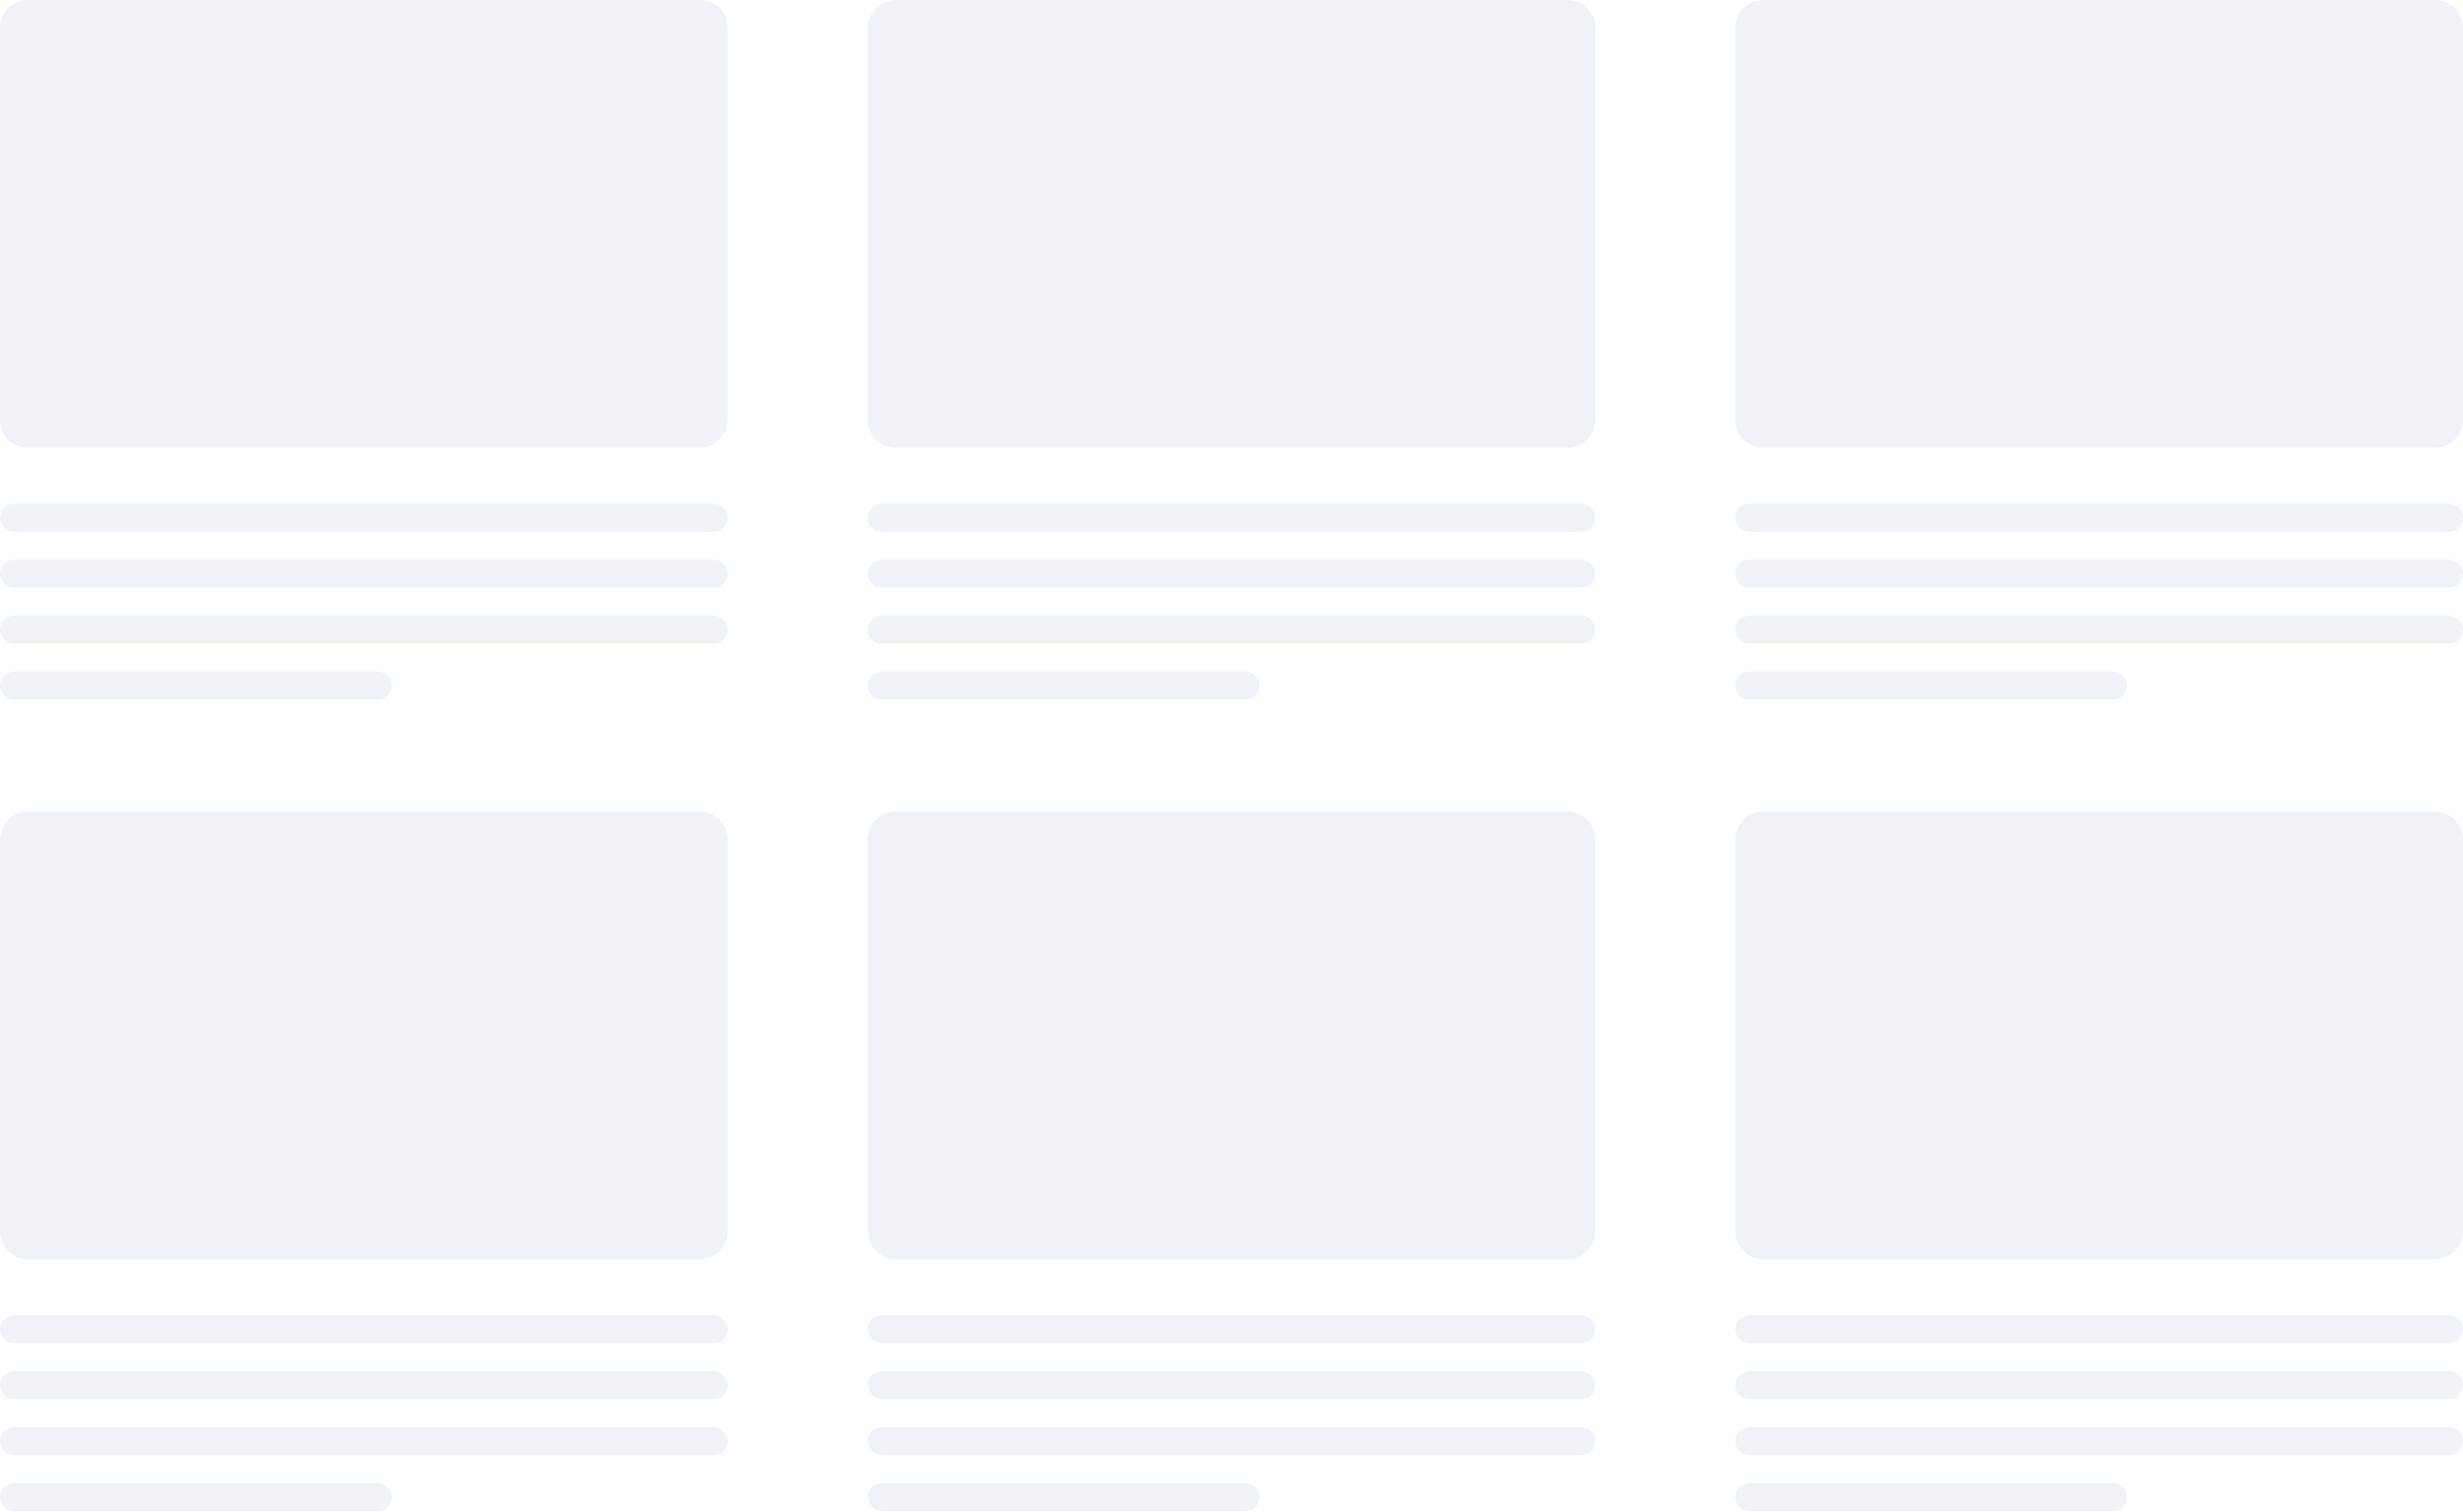
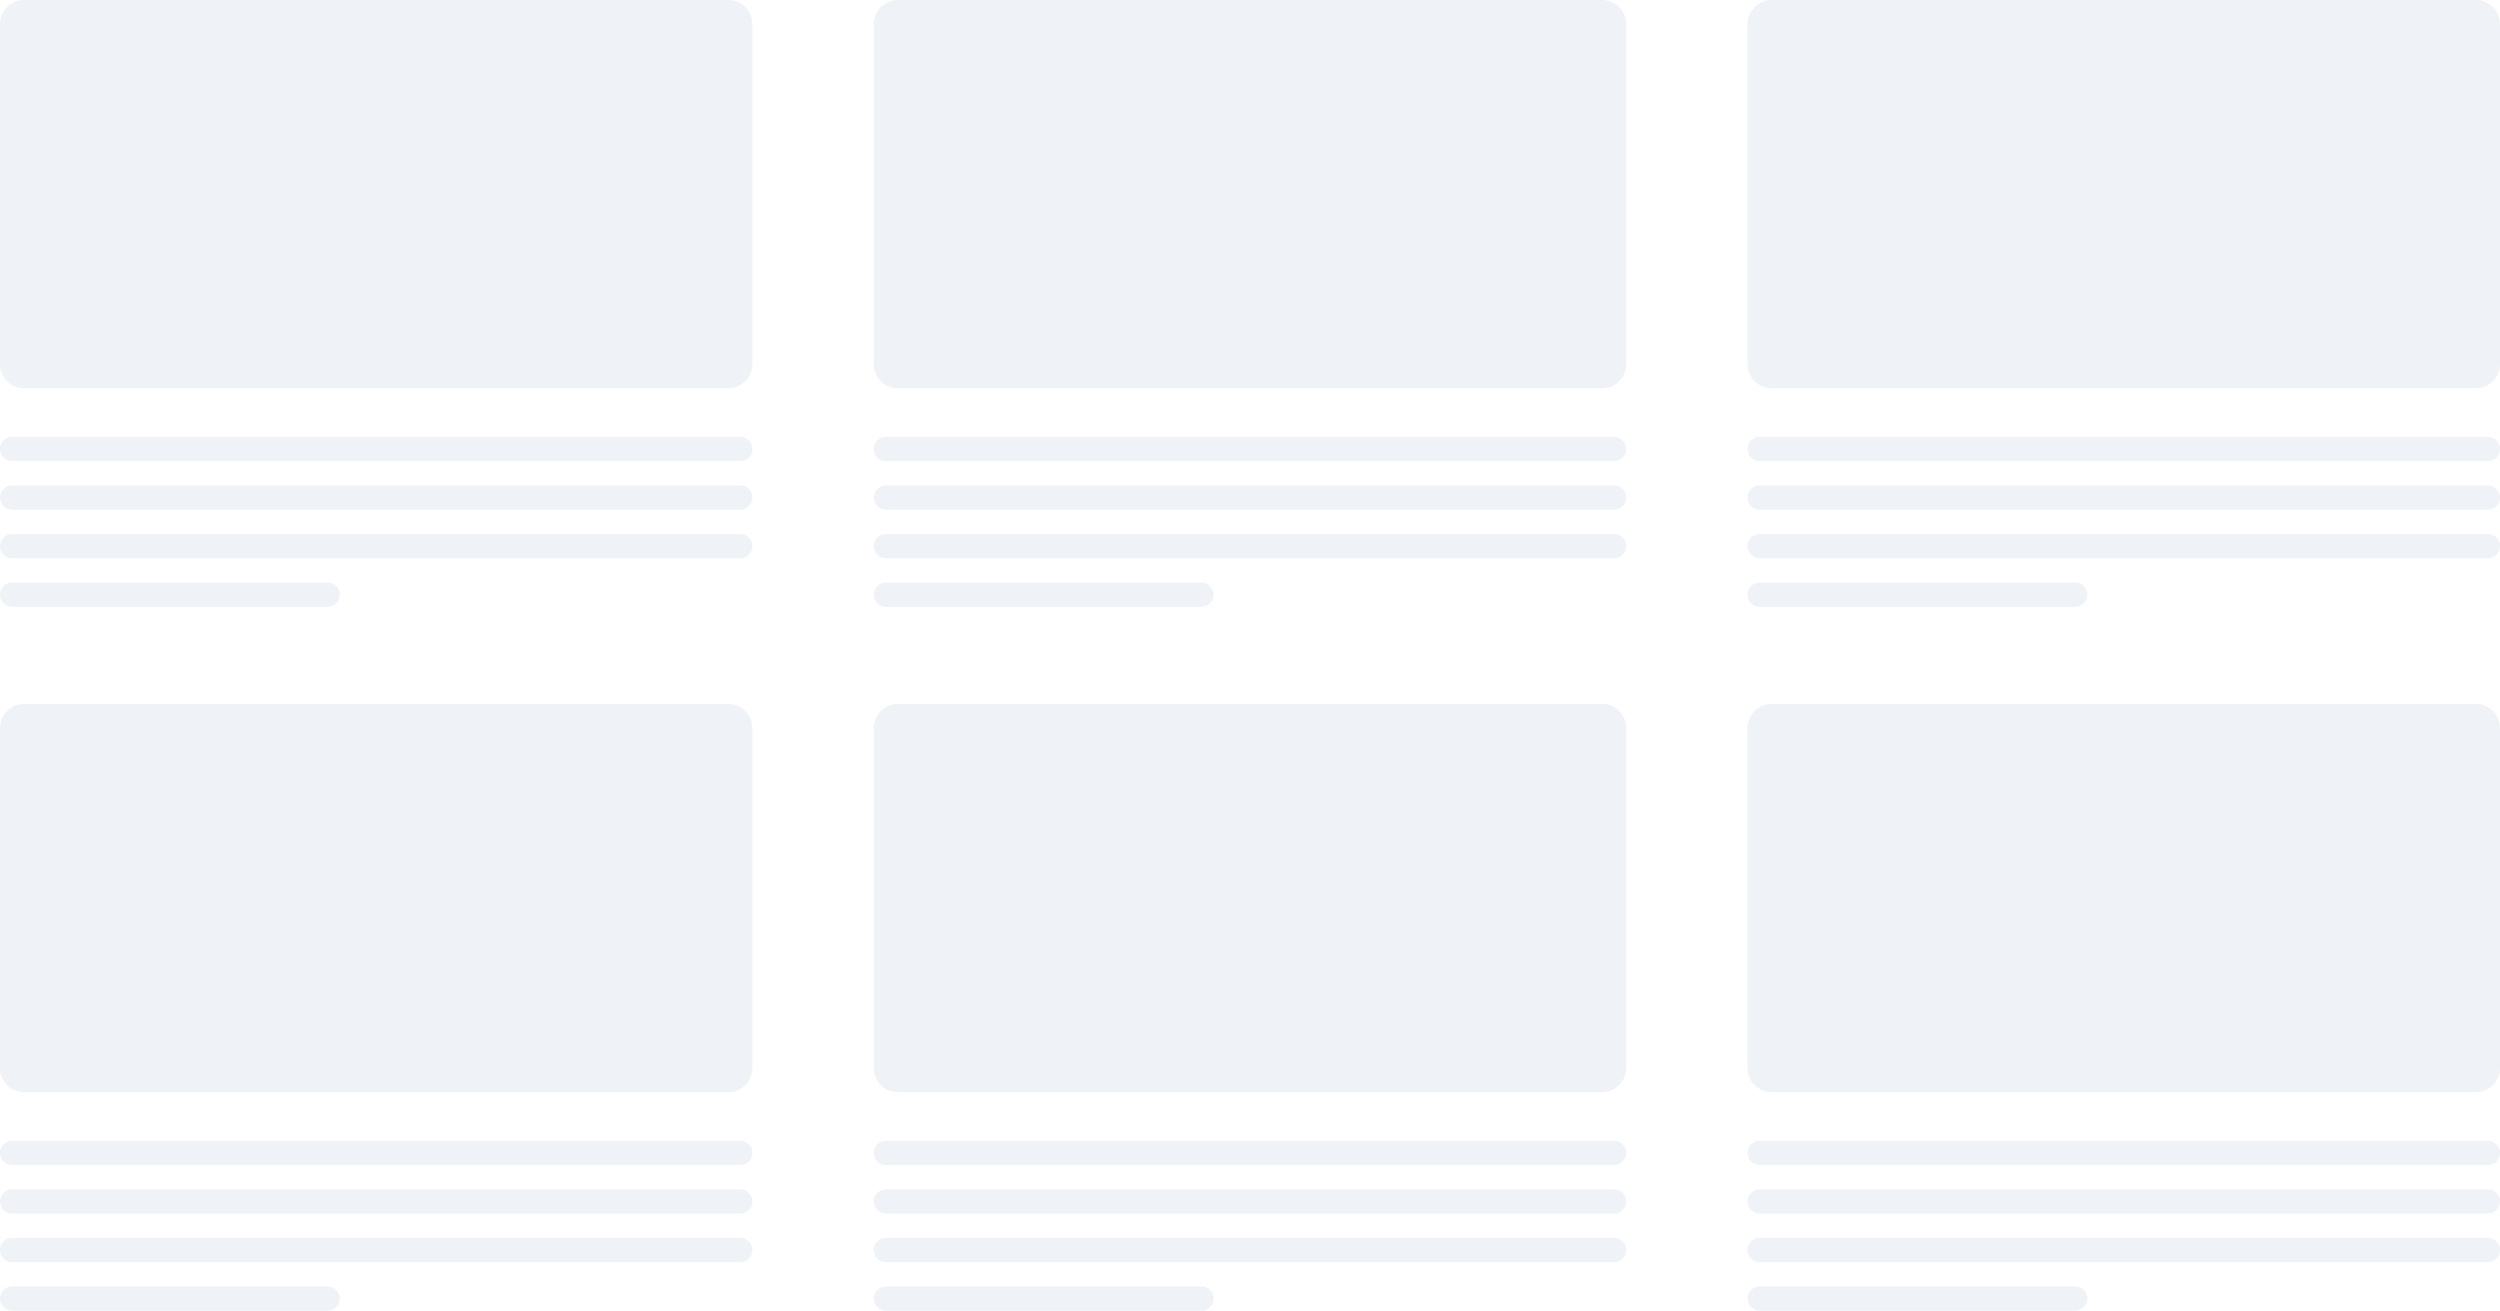
- <svg xmlns="http://www.w3.org/2000/svg" width="88" height="54" viewBox="0 0 88 54" fill="none">
-   <rect width="26" height="16" rx="1" fill="#EFF2F6" />
-   <rect y="18" width="26" height="1" rx="0.5" fill="#EFF2F6" />
-   <rect y="20" width="26" height="1" rx="0.5" fill="#EFF2F6" />
-   <rect y="22" width="26" height="1" rx="0.5" fill="#EFF2F6" />
+ <svg xmlns="http://www.w3.org/2000/svg" width="103" height="54" viewBox="0 0 103 54" fill="none">
+   <rect width="31" height="16" rx="1" fill="#EFF2F6" />
+   <rect y="18" width="31" height="1" rx="0.5" fill="#EFF2F6" />
+   <rect y="20" width="31" height="1" rx="0.5" fill="#EFF2F6" />
+   <rect y="22" width="31" height="1" rx="0.5" fill="#EFF2F6" />
  <rect y="24" width="14" height="1" rx="0.5" fill="#EFF2F6" />
-   <rect x="31" width="26" height="16" rx="1" fill="#EFF2F6" />
-   <rect x="31" y="18" width="26" height="1" rx="0.5" fill="#EFF2F6" />
-   <rect x="31" y="20" width="26" height="1" rx="0.5" fill="#EFF2F6" />
-   <rect x="31" y="22" width="26" height="1" rx="0.5" fill="#EFF2F6" />
-   <rect x="31" y="24" width="14" height="1" rx="0.5" fill="#EFF2F6" />
-   <rect x="62" width="26" height="16" rx="1" fill="#EFF2F6" />
-   <rect x="62" y="18" width="26" height="1" rx="0.5" fill="#EFF2F6" />
-   <rect x="62" y="20" width="26" height="1" rx="0.5" fill="#EFF2F6" />
-   <rect x="62" y="22" width="26" height="1" rx="0.5" fill="#EFF2F6" />
-   <rect x="62" y="24" width="14" height="1" rx="0.5" fill="#EFF2F6" />
-   <rect y="29" width="26" height="16" rx="1" fill="#EFF2F6" />
-   <rect y="47" width="26" height="1" rx="0.5" fill="#EFF2F6" />
-   <rect y="49" width="26" height="1" rx="0.5" fill="#EFF2F6" />
-   <rect y="51" width="26" height="1" rx="0.5" fill="#EFF2F6" />
+   <rect x="36" width="31" height="16" rx="1" fill="#EFF2F6" />
+   <rect x="36" y="18" width="31" height="1" rx="0.5" fill="#EFF2F6" />
+   <rect x="36" y="20" width="31" height="1" rx="0.5" fill="#EFF2F6" />
+   <rect x="36" y="22" width="31" height="1" rx="0.5" fill="#EFF2F6" />
+   <rect x="36" y="24" width="14" height="1" rx="0.5" fill="#EFF2F6" />
+   <rect x="72" width="31" height="16" rx="1" fill="#EFF2F6" />
+   <rect x="72" y="18" width="31" height="1" rx="0.5" fill="#EFF2F6" />
+   <rect x="72" y="20" width="31" height="1" rx="0.5" fill="#EFF2F6" />
+   <rect x="72" y="22" width="31" height="1" rx="0.5" fill="#EFF2F6" />
+   <rect x="72" y="24" width="14" height="1" rx="0.5" fill="#EFF2F6" />
+   <rect y="29" width="31" height="16" rx="1" fill="#EFF2F6" />
+   <rect y="47" width="31" height="1" rx="0.5" fill="#EFF2F6" />
+   <rect y="49" width="31" height="1" rx="0.5" fill="#EFF2F6" />
+   <rect y="51" width="31" height="1" rx="0.5" fill="#EFF2F6" />
  <rect y="53" width="14" height="1" rx="0.5" fill="#EFF2F6" />
-   <rect x="31" y="29" width="26" height="16" rx="1" fill="#EFF2F6" />
-   <rect x="31" y="47" width="26" height="1" rx="0.5" fill="#EFF2F6" />
-   <rect x="31" y="49" width="26" height="1" rx="0.5" fill="#EFF2F6" />
-   <rect x="31" y="51" width="26" height="1" rx="0.5" fill="#EFF2F6" />
-   <rect x="31" y="53" width="14" height="1" rx="0.5" fill="#EFF2F6" />
-   <rect x="62" y="29" width="26" height="16" rx="1" fill="#EFF2F6" />
-   <rect x="62" y="47" width="26" height="1" rx="0.5" fill="#EFF2F6" />
-   <rect x="62" y="49" width="26" height="1" rx="0.5" fill="#EFF2F6" />
-   <rect x="62" y="51" width="26" height="1" rx="0.5" fill="#EFF2F6" />
-   <rect x="62" y="53" width="14" height="1" rx="0.5" fill="#EFF2F6" />
+   <rect x="36" y="29" width="31" height="16" rx="1" fill="#EFF2F6" />
+   <rect x="36" y="47" width="31" height="1" rx="0.5" fill="#EFF2F6" />
+   <rect x="36" y="49" width="31" height="1" rx="0.5" fill="#EFF2F6" />
+   <rect x="36" y="51" width="31" height="1" rx="0.5" fill="#EFF2F6" />
+   <rect x="36" y="53" width="14" height="1" rx="0.5" fill="#EFF2F6" />
+   <rect x="72" y="29" width="31" height="16" rx="1" fill="#EFF2F6" />
+   <rect x="72" y="47" width="31" height="1" rx="0.5" fill="#EFF2F6" />
+   <rect x="72" y="49" width="31" height="1" rx="0.5" fill="#EFF2F6" />
+   <rect x="72" y="51" width="31" height="1" rx="0.5" fill="#EFF2F6" />
+   <rect x="72" y="53" width="14" height="1" rx="0.5" fill="#EFF2F6" />
</svg>
